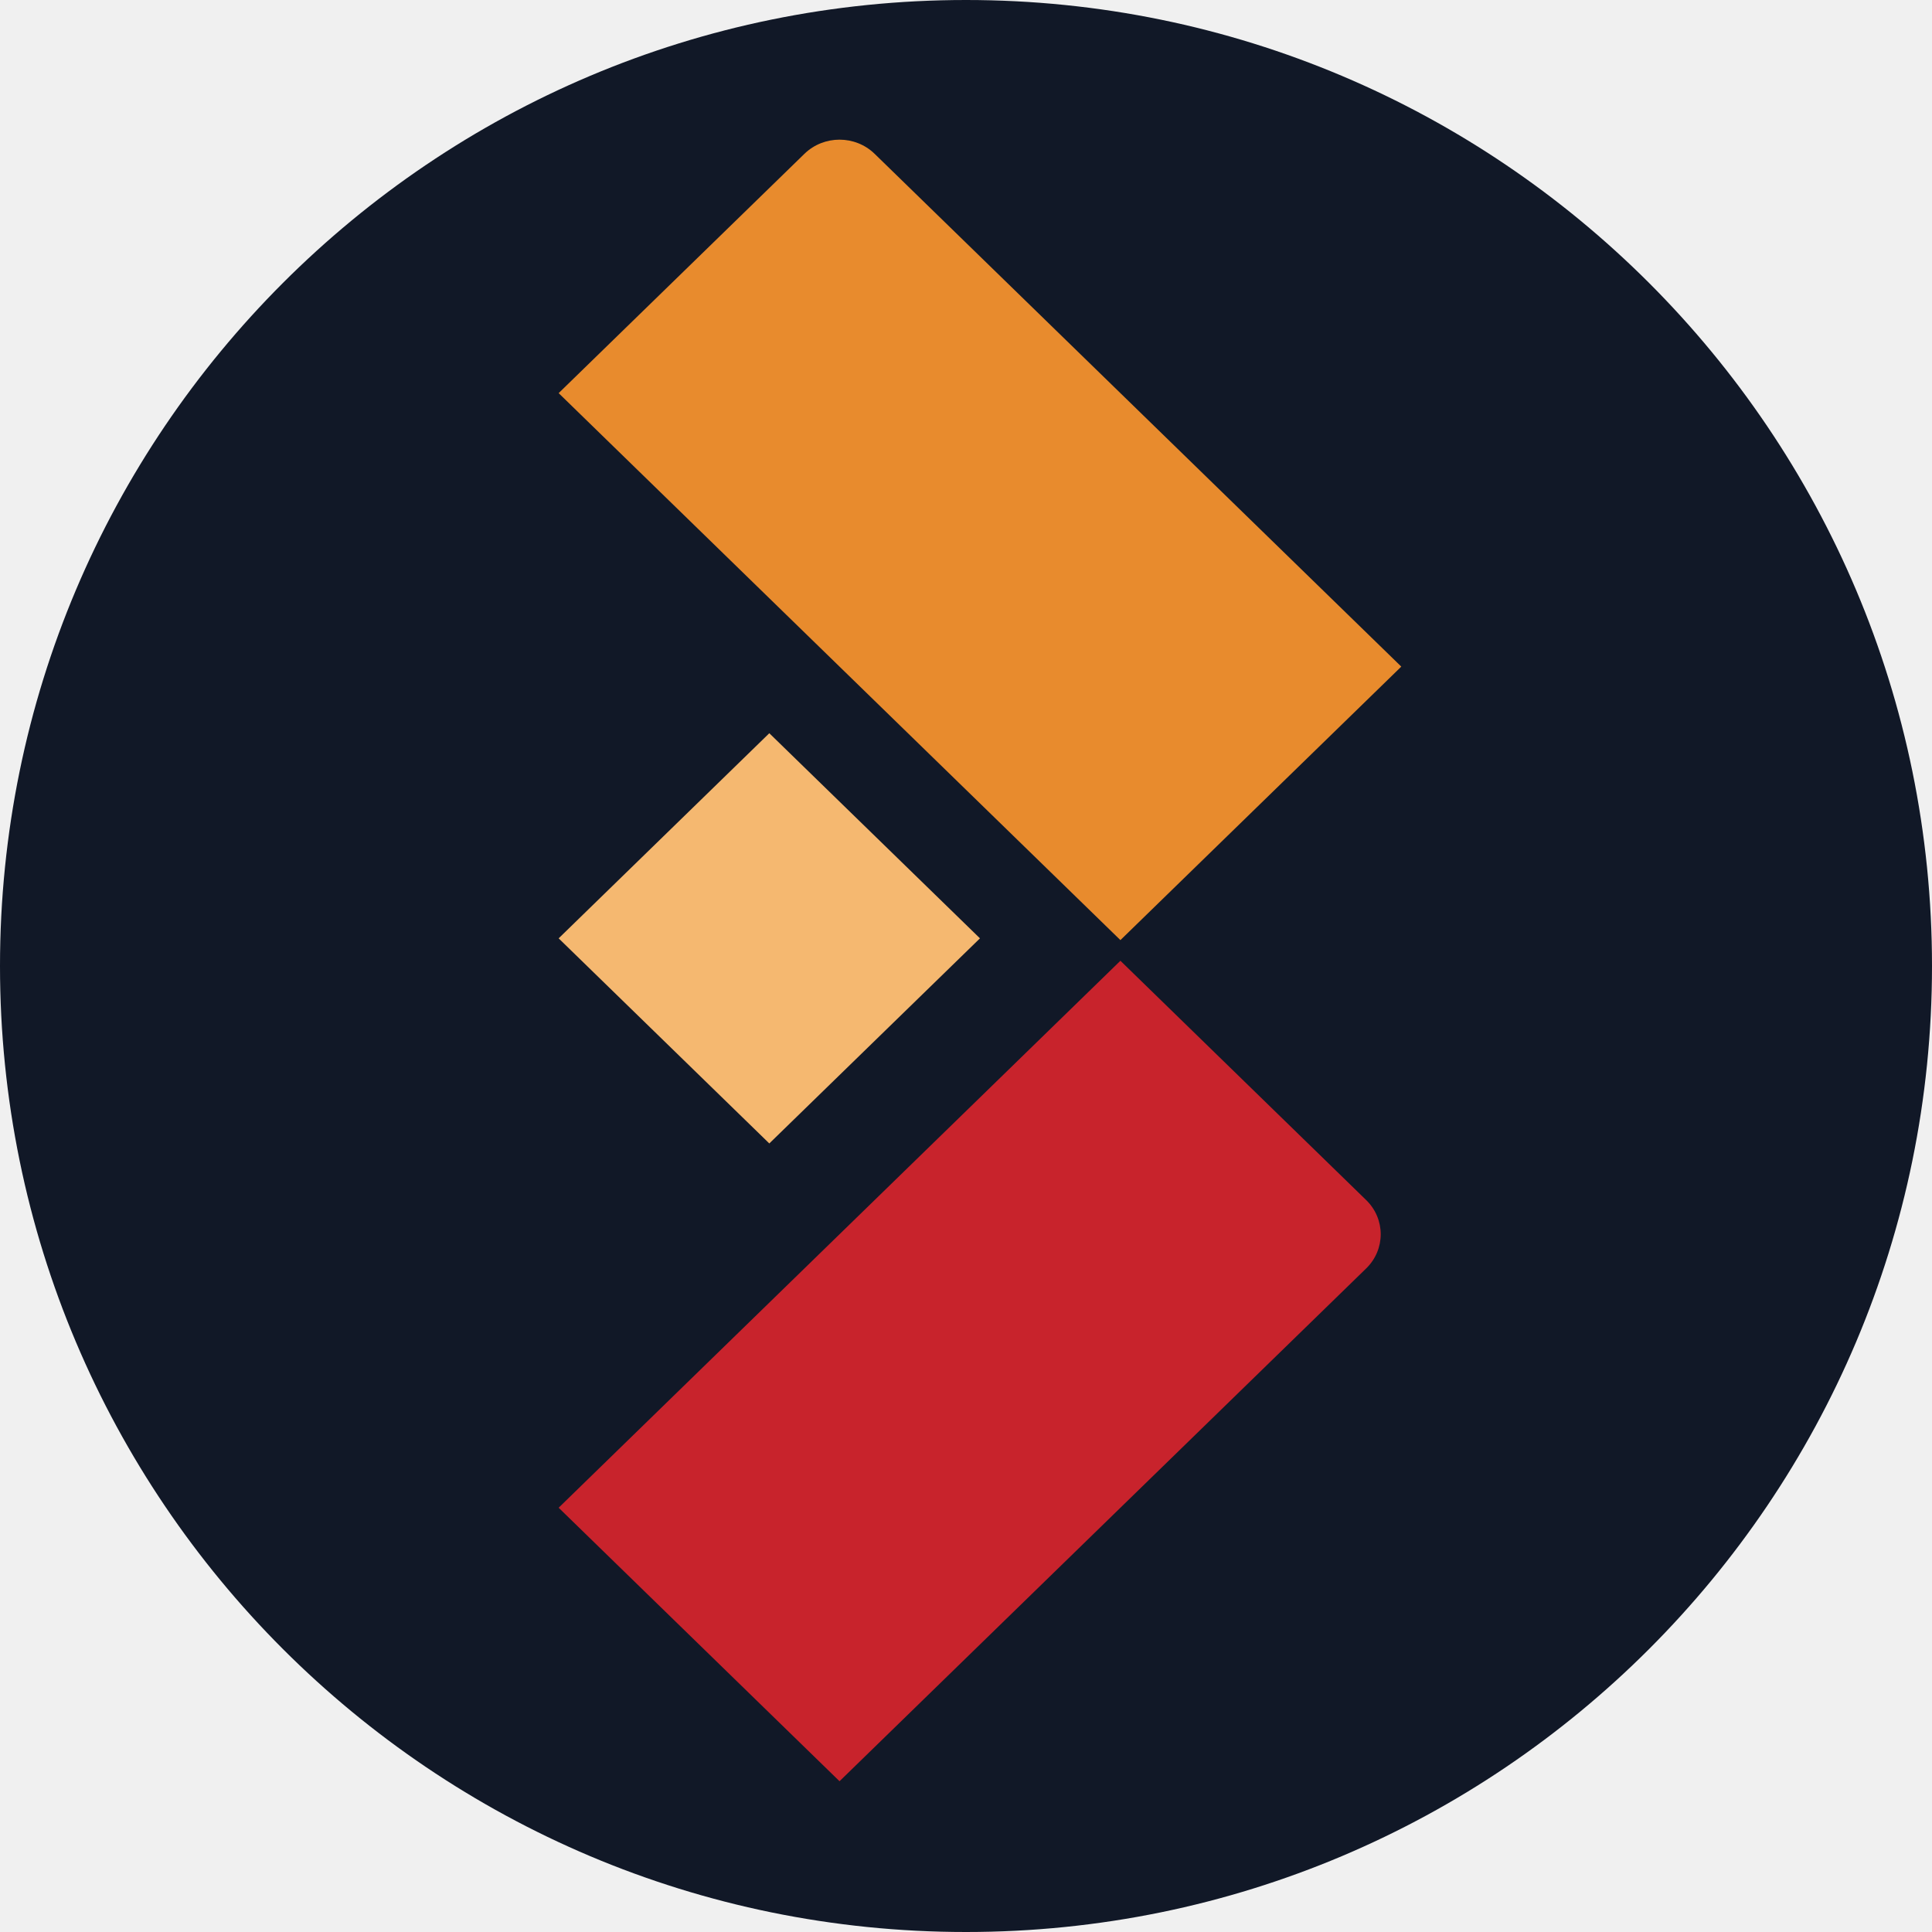
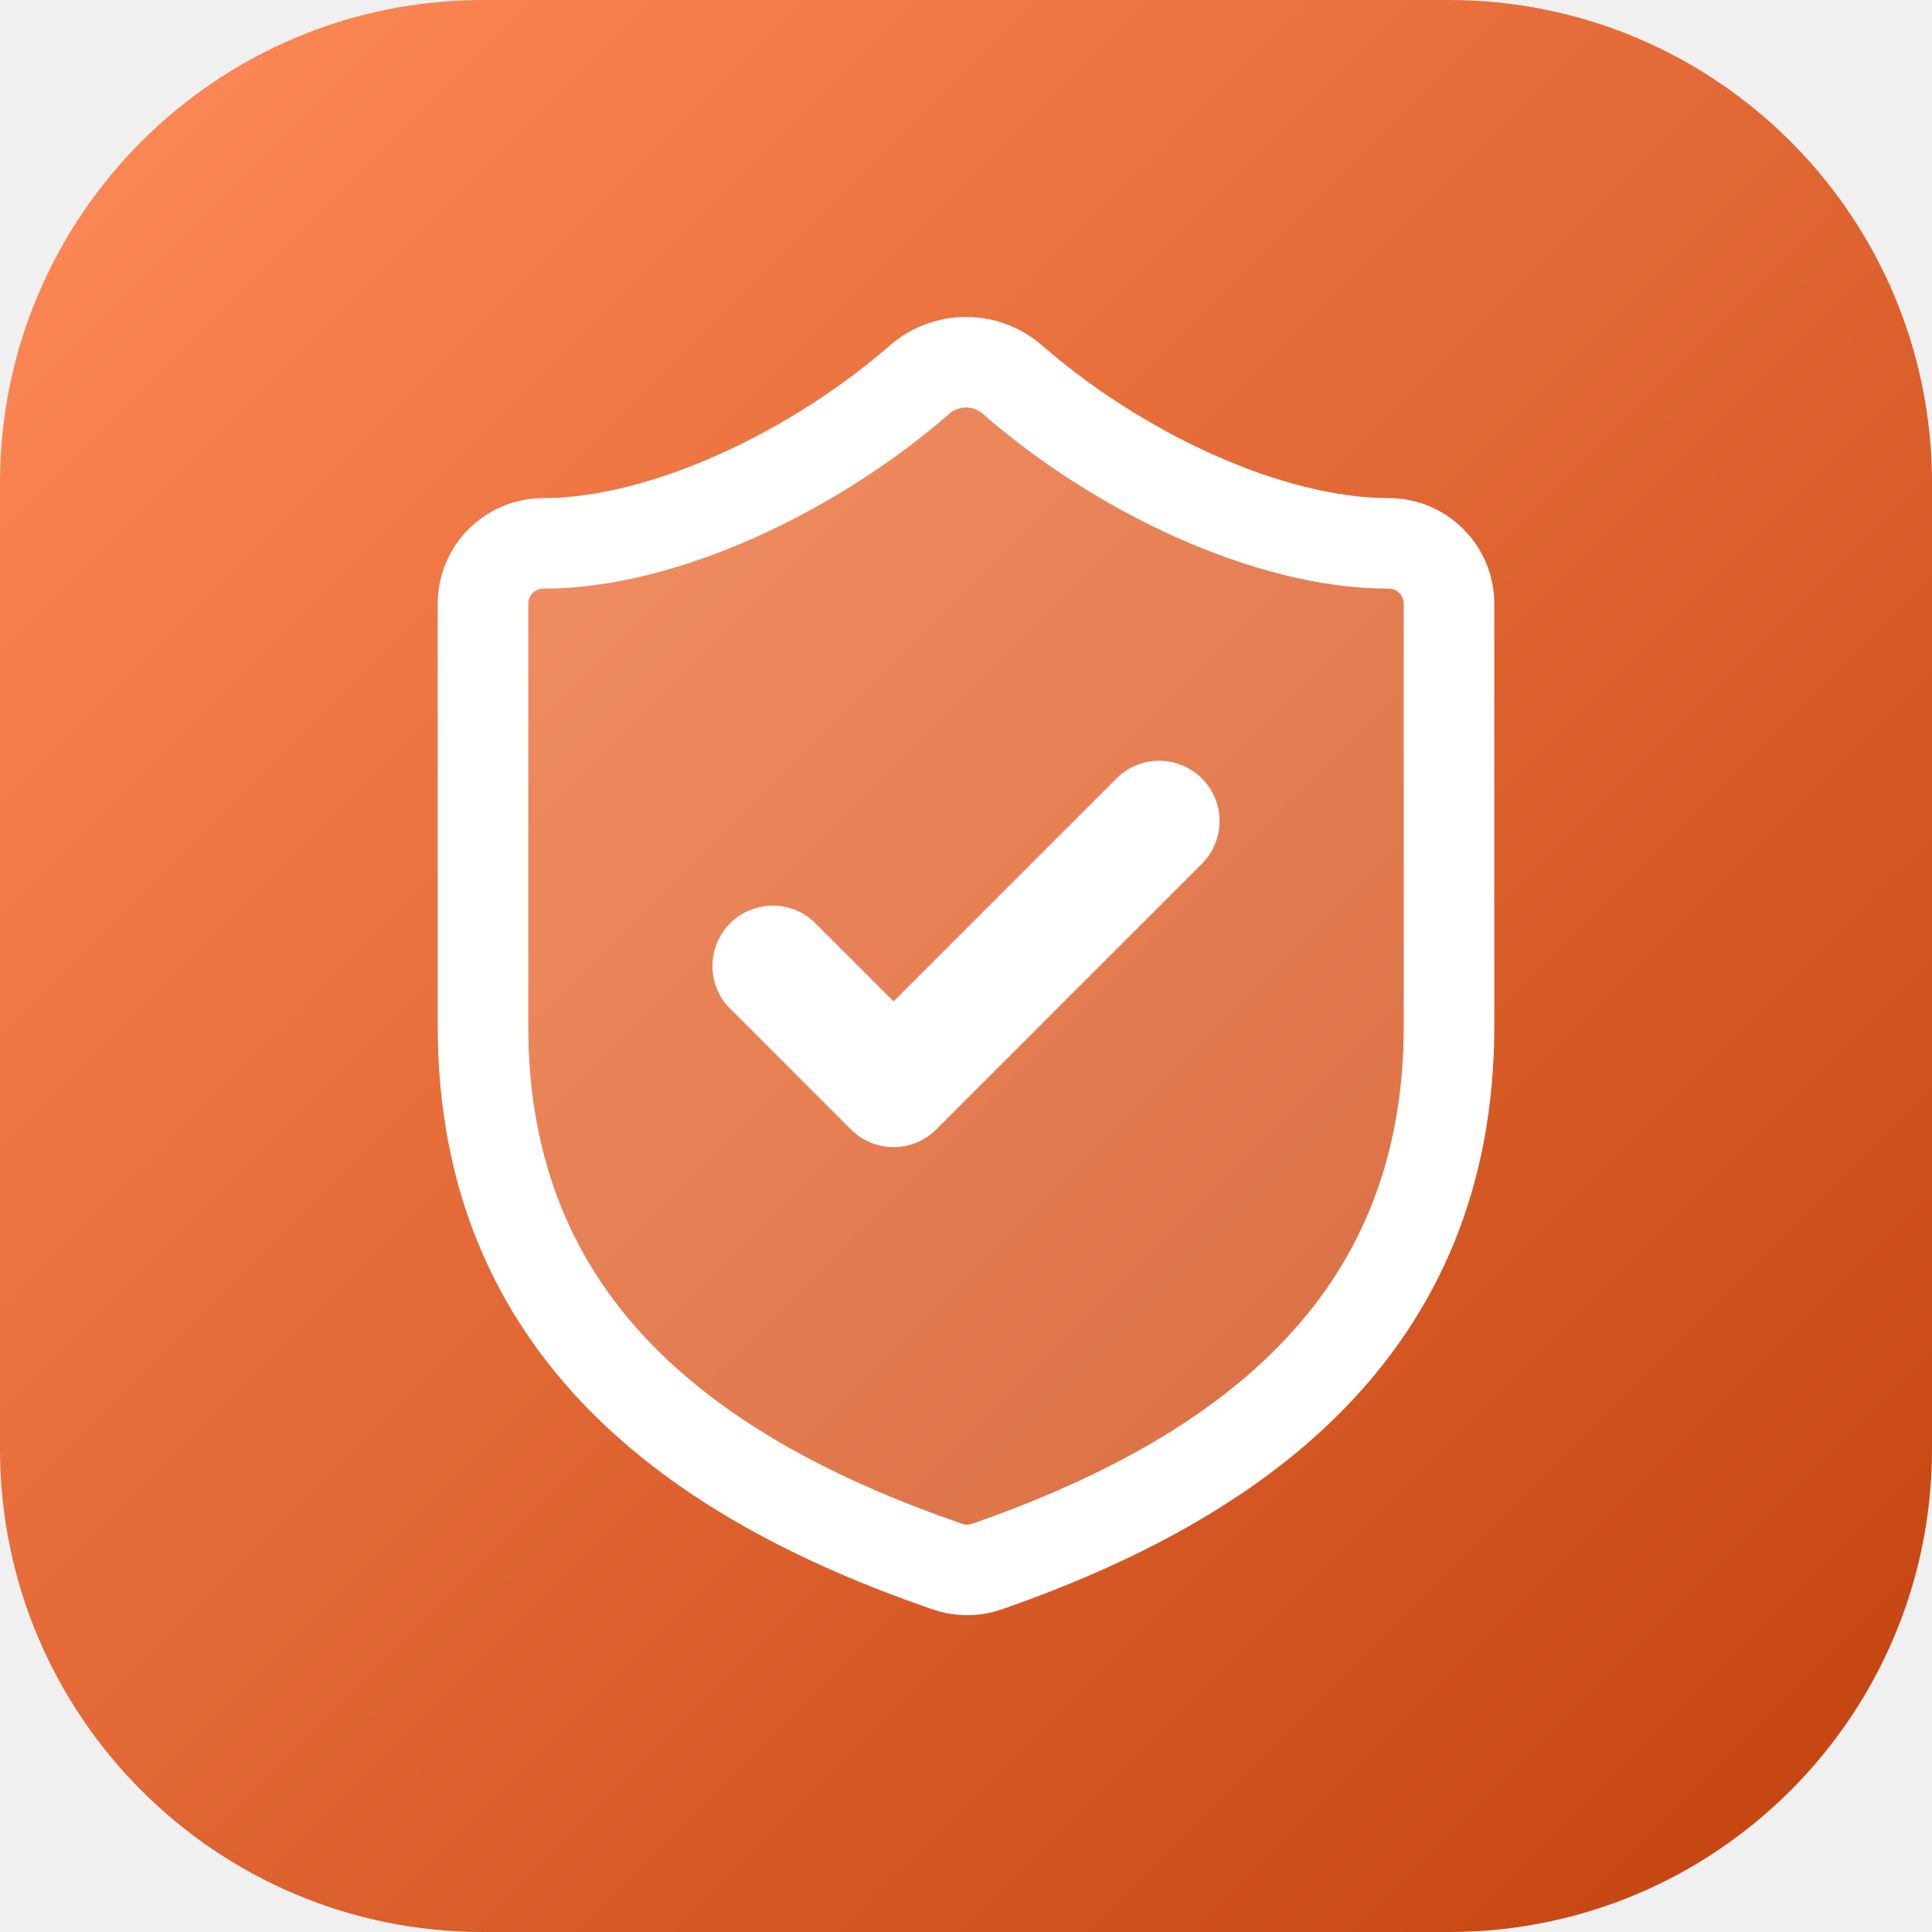
- <svg xmlns="http://www.w3.org/2000/svg" width="166" height="166" viewBox="0 0 166 166" fill="none">
-   <circle cx="83" cy="83" r="83" fill="#111827" />
-   <g transform="translate(48, 12) scale(0.85)">
-     <path d="M56.785 80.912L0 25.621L24.843 1.432C26.804 -0.477 29.981 -0.477 31.941 1.432L85.177 53.266L56.785 80.912Z" fill="#E88B2D" />
-     <path d="M-1.30805e-05 80.734L21.294 101.467L42.588 80.734L21.294 60L-1.30805e-05 80.734Z" fill="#F5B870" />
-     <path d="M56.785 83L81.628 107.19C83.588 109.098 83.588 112.192 81.628 114.101L28.392 165.936L0 138.29L56.785 83Z" fill="#C8232C" />
+ <svg xmlns="http://www.w3.org/2000/svg" viewBox="0 0 32 32" aria-label="ChamPDF">
+   <defs>
+     <linearGradient id="ember" x1="0" y1="0" x2="1" y2="1">
+       <stop offset="0" stop-color="#FF8C5A" />
+       <stop offset="1" stop-color="#C2410C" />
+     </linearGradient>
+   </defs>
+   <rect width="32" height="32" rx="8" fill="url(#ember)" />
+   <g transform="translate(4 4)">
+     <path d="M20 13c0 5-3.5 7.5-7.66 8.95a1 1 0 0 1-.67-.01C7.5 20.5 4 18 4 13V6a1 1 0 0 1 1-1c2 0 4.5-1.2 6.24-2.72a1.17 1.17 0 0 1 1.52 0C14.51 3.81 17 5 19 5a1 1 0 0 1 1 1z" fill="rgba(255,255,255,0.16)" stroke="#fff" stroke-width="1.5" />
+     <path d="m8.8 12 2 2 4.4-4.4" stroke="#fff" stroke-width="2" stroke-linecap="round" stroke-linejoin="round" fill="none" />
  </g>
</svg>
